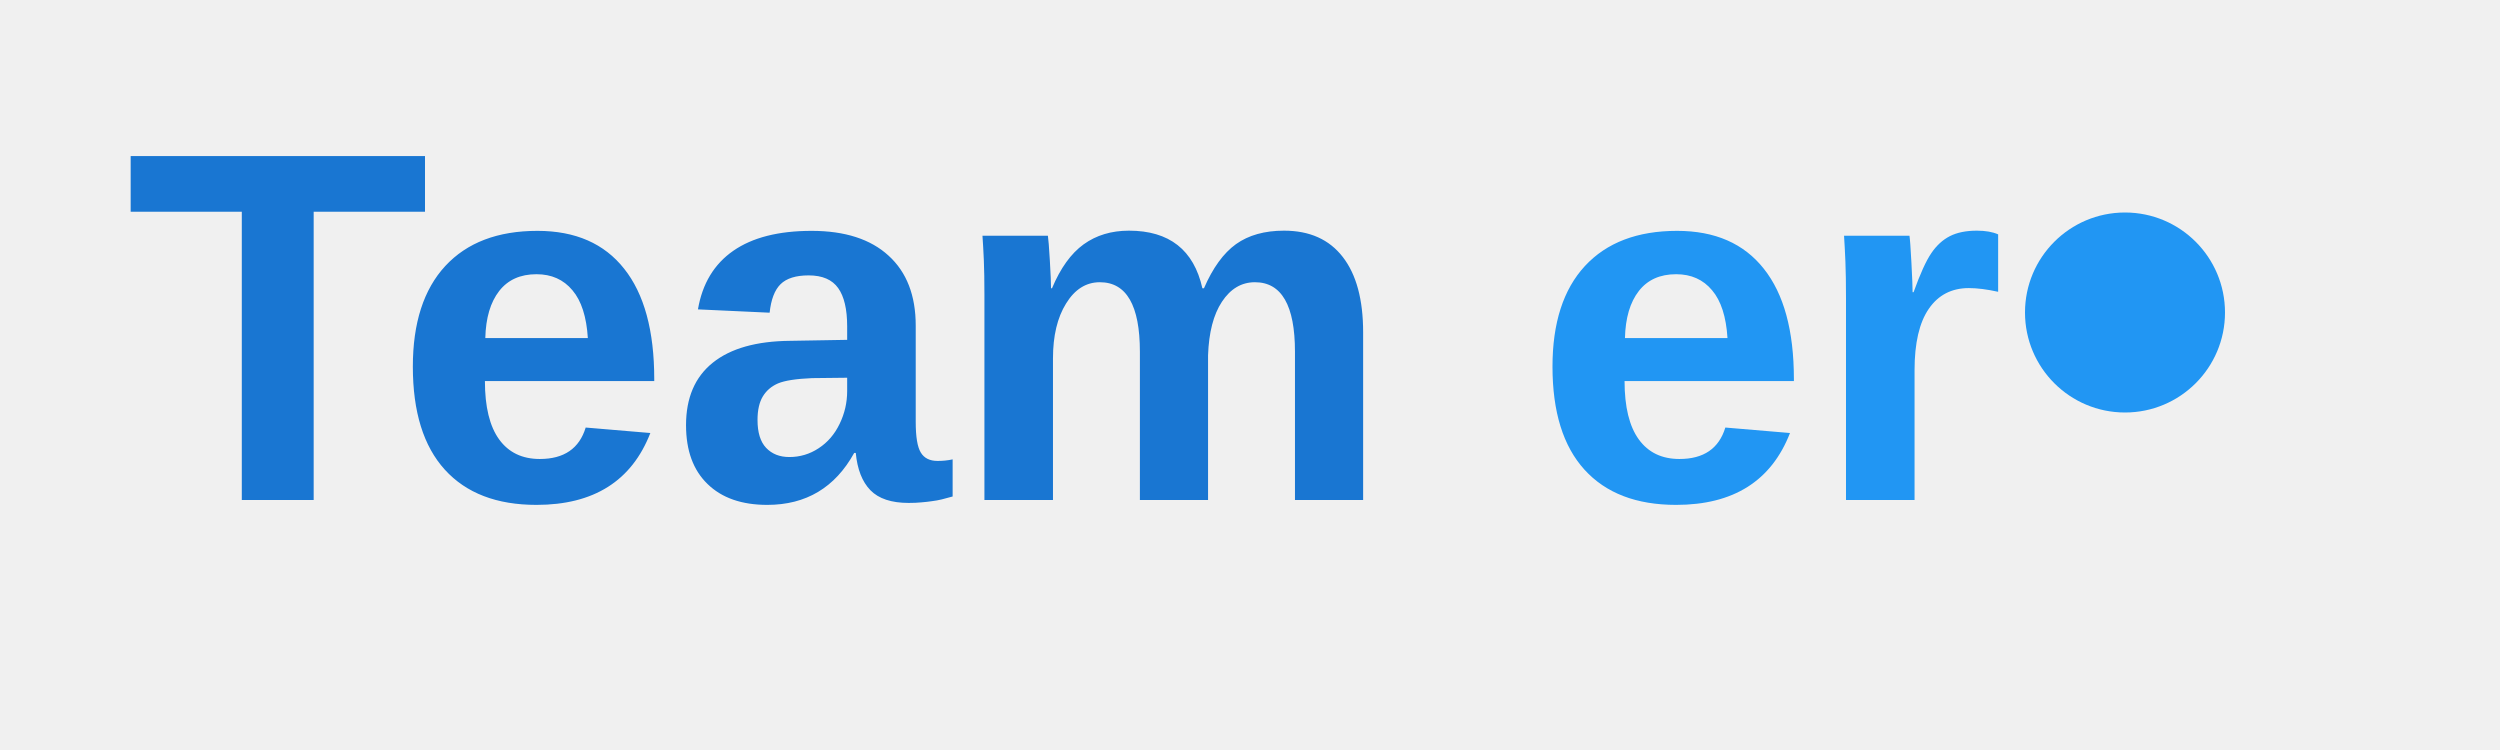
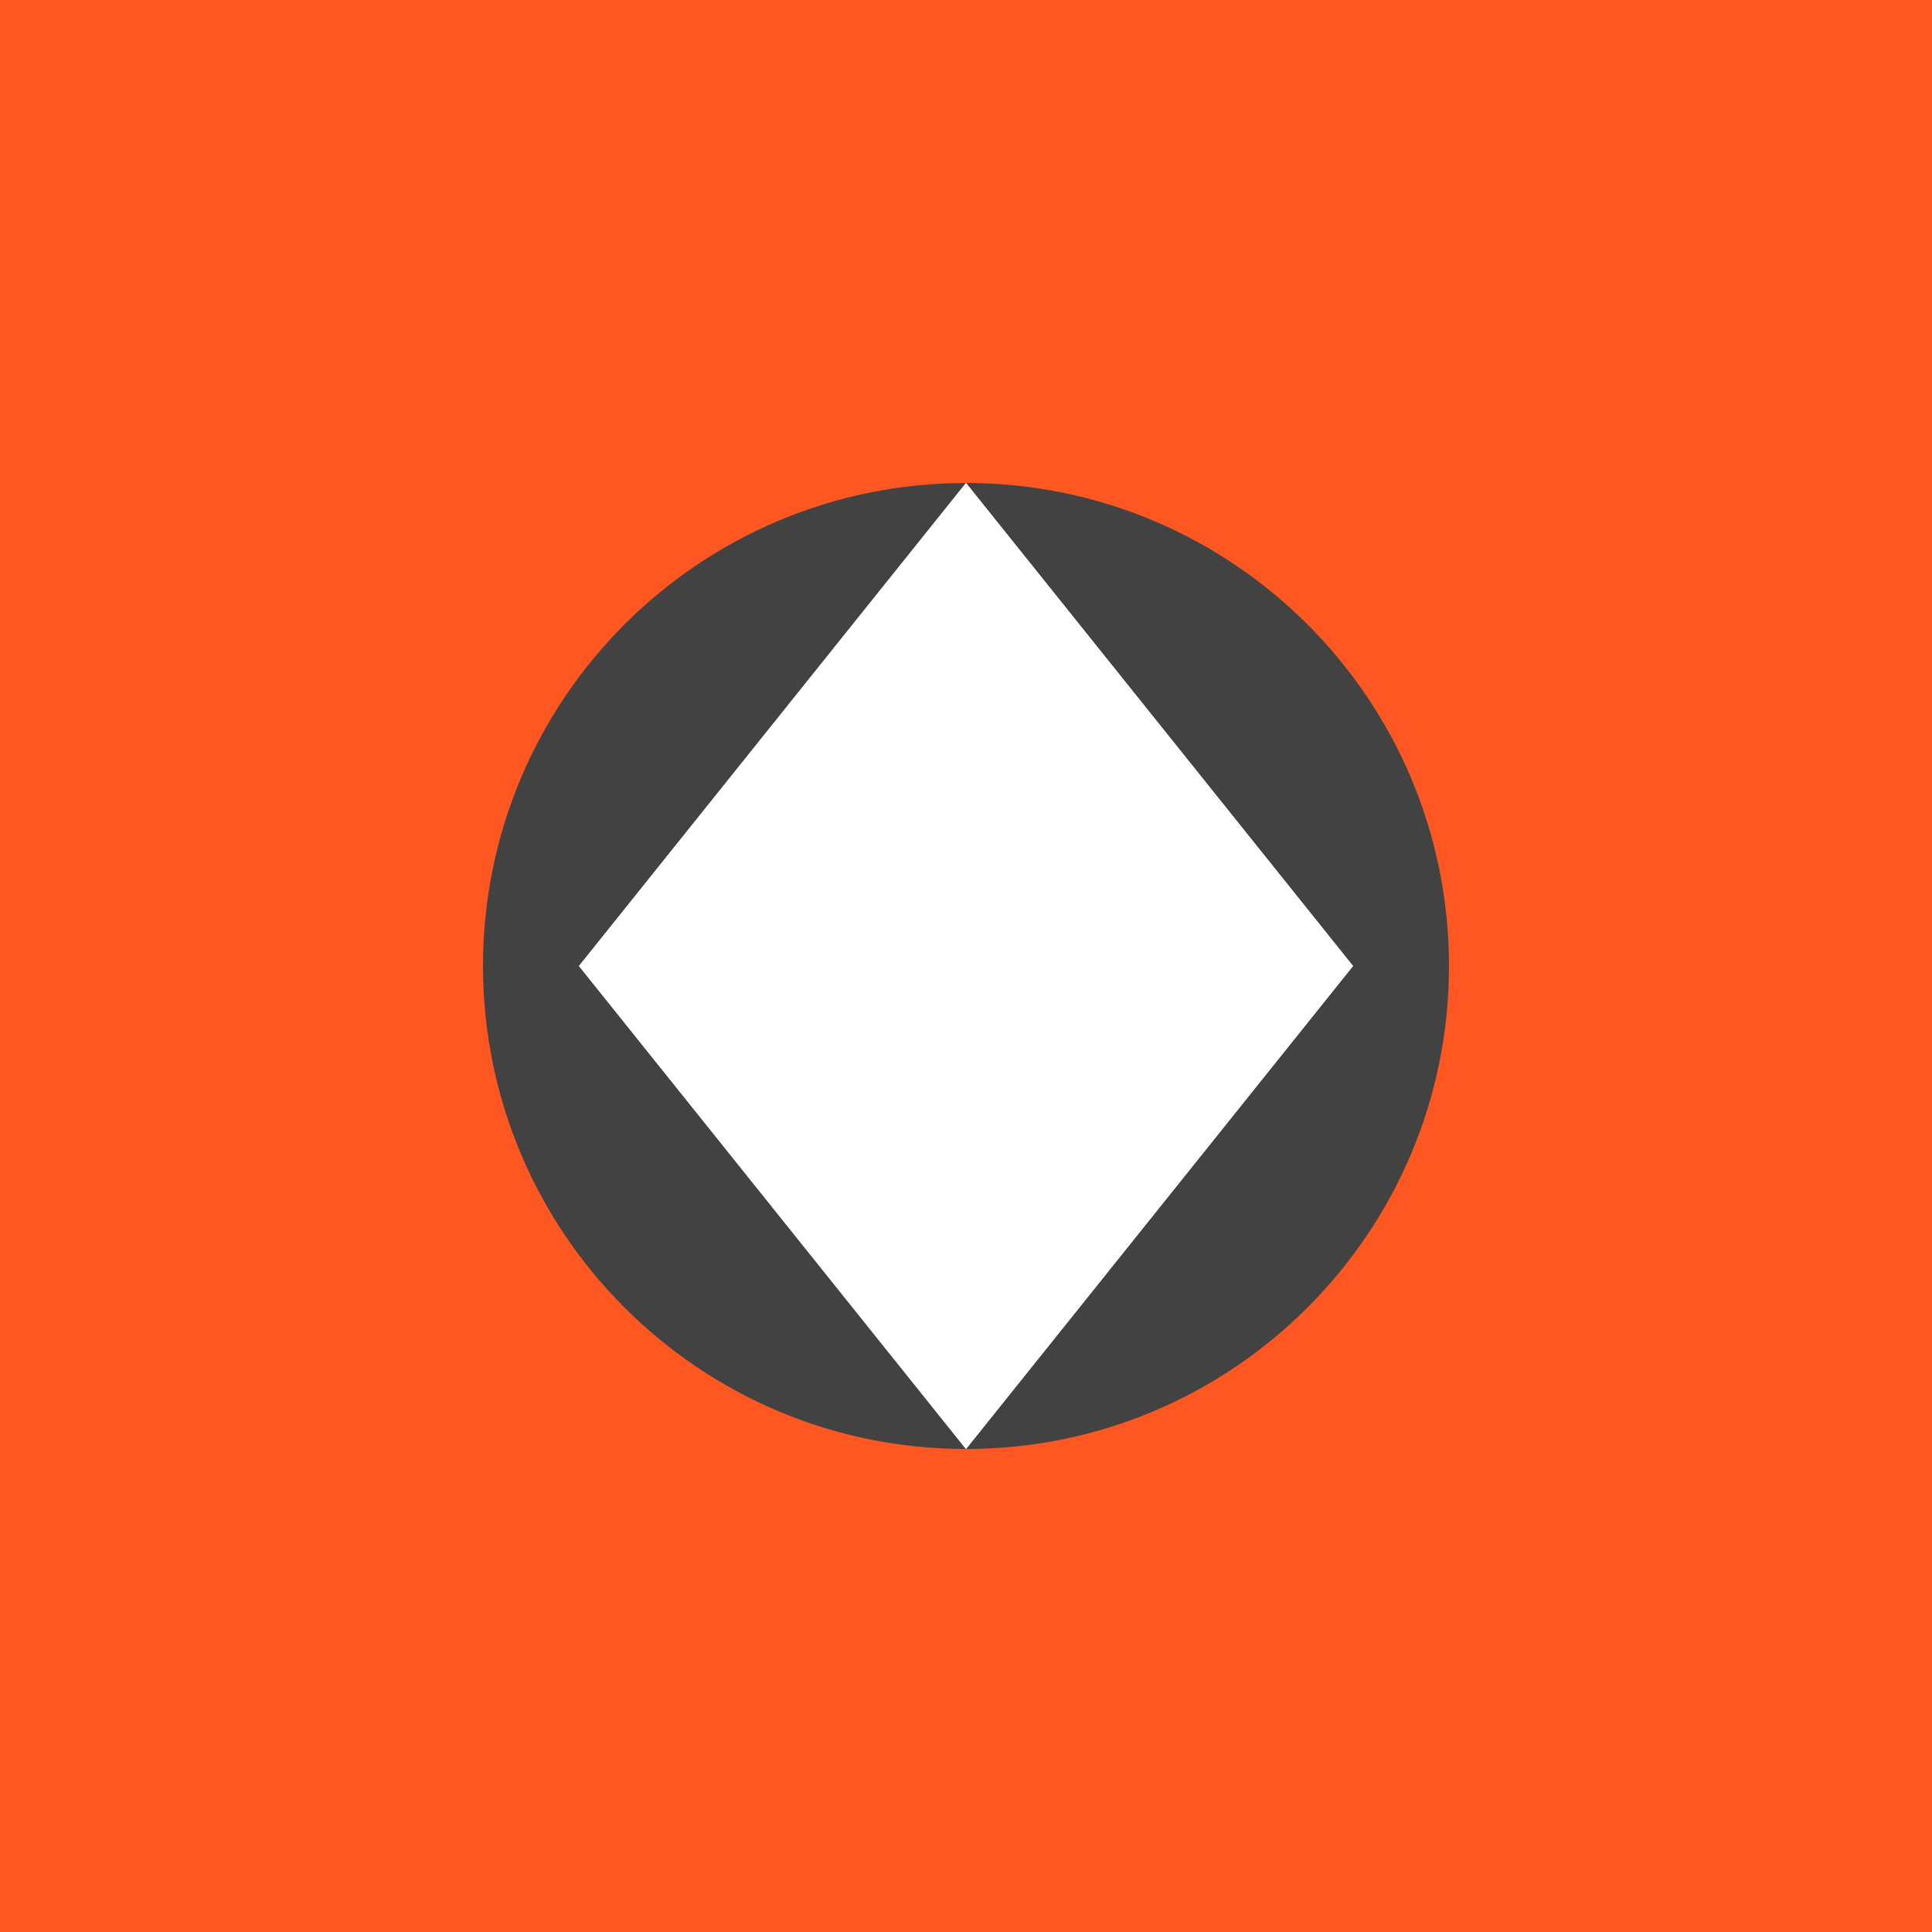
- <svg xmlns="http://www.w3.org/2000/svg" width="200" height="60" viewBox="0 0 200 60" version="1.1">
-   <style>
-     .logo-text { font-family: Arial, sans-serif; font-weight: bold; }
-     .primary { fill: #1976d2; }
-     .secondary { fill: #2196f3; }
-   </style>
-   <g transform="translate(10, 40)">
-     <text class="logo-text primary" font-size="40">
-       Team
-       <tspan class="secondary">er</tspan>
-     </text>
-     <circle class="secondary" cx="160" cy="-15" r="8" />
-   </g>
+ <svg xmlns="http://www.w3.org/2000/svg" width="512" height="512" viewBox="0 0 512 512" fill="none">
+   <rect width="512" height="512" fill="#FF5722" />
+   <circle cx="256" cy="256" r="128" fill="#424242" />
+   <path d="M256 128L358.564 256L256 384L153.436 256L256 128Z" fill="white" />
+   <path d="M153.436 256L256 128L358.564 256M153.436 256L256 384L358.564 256M153.436 256L256 256L358.564 256" fill="white" />
</svg>
